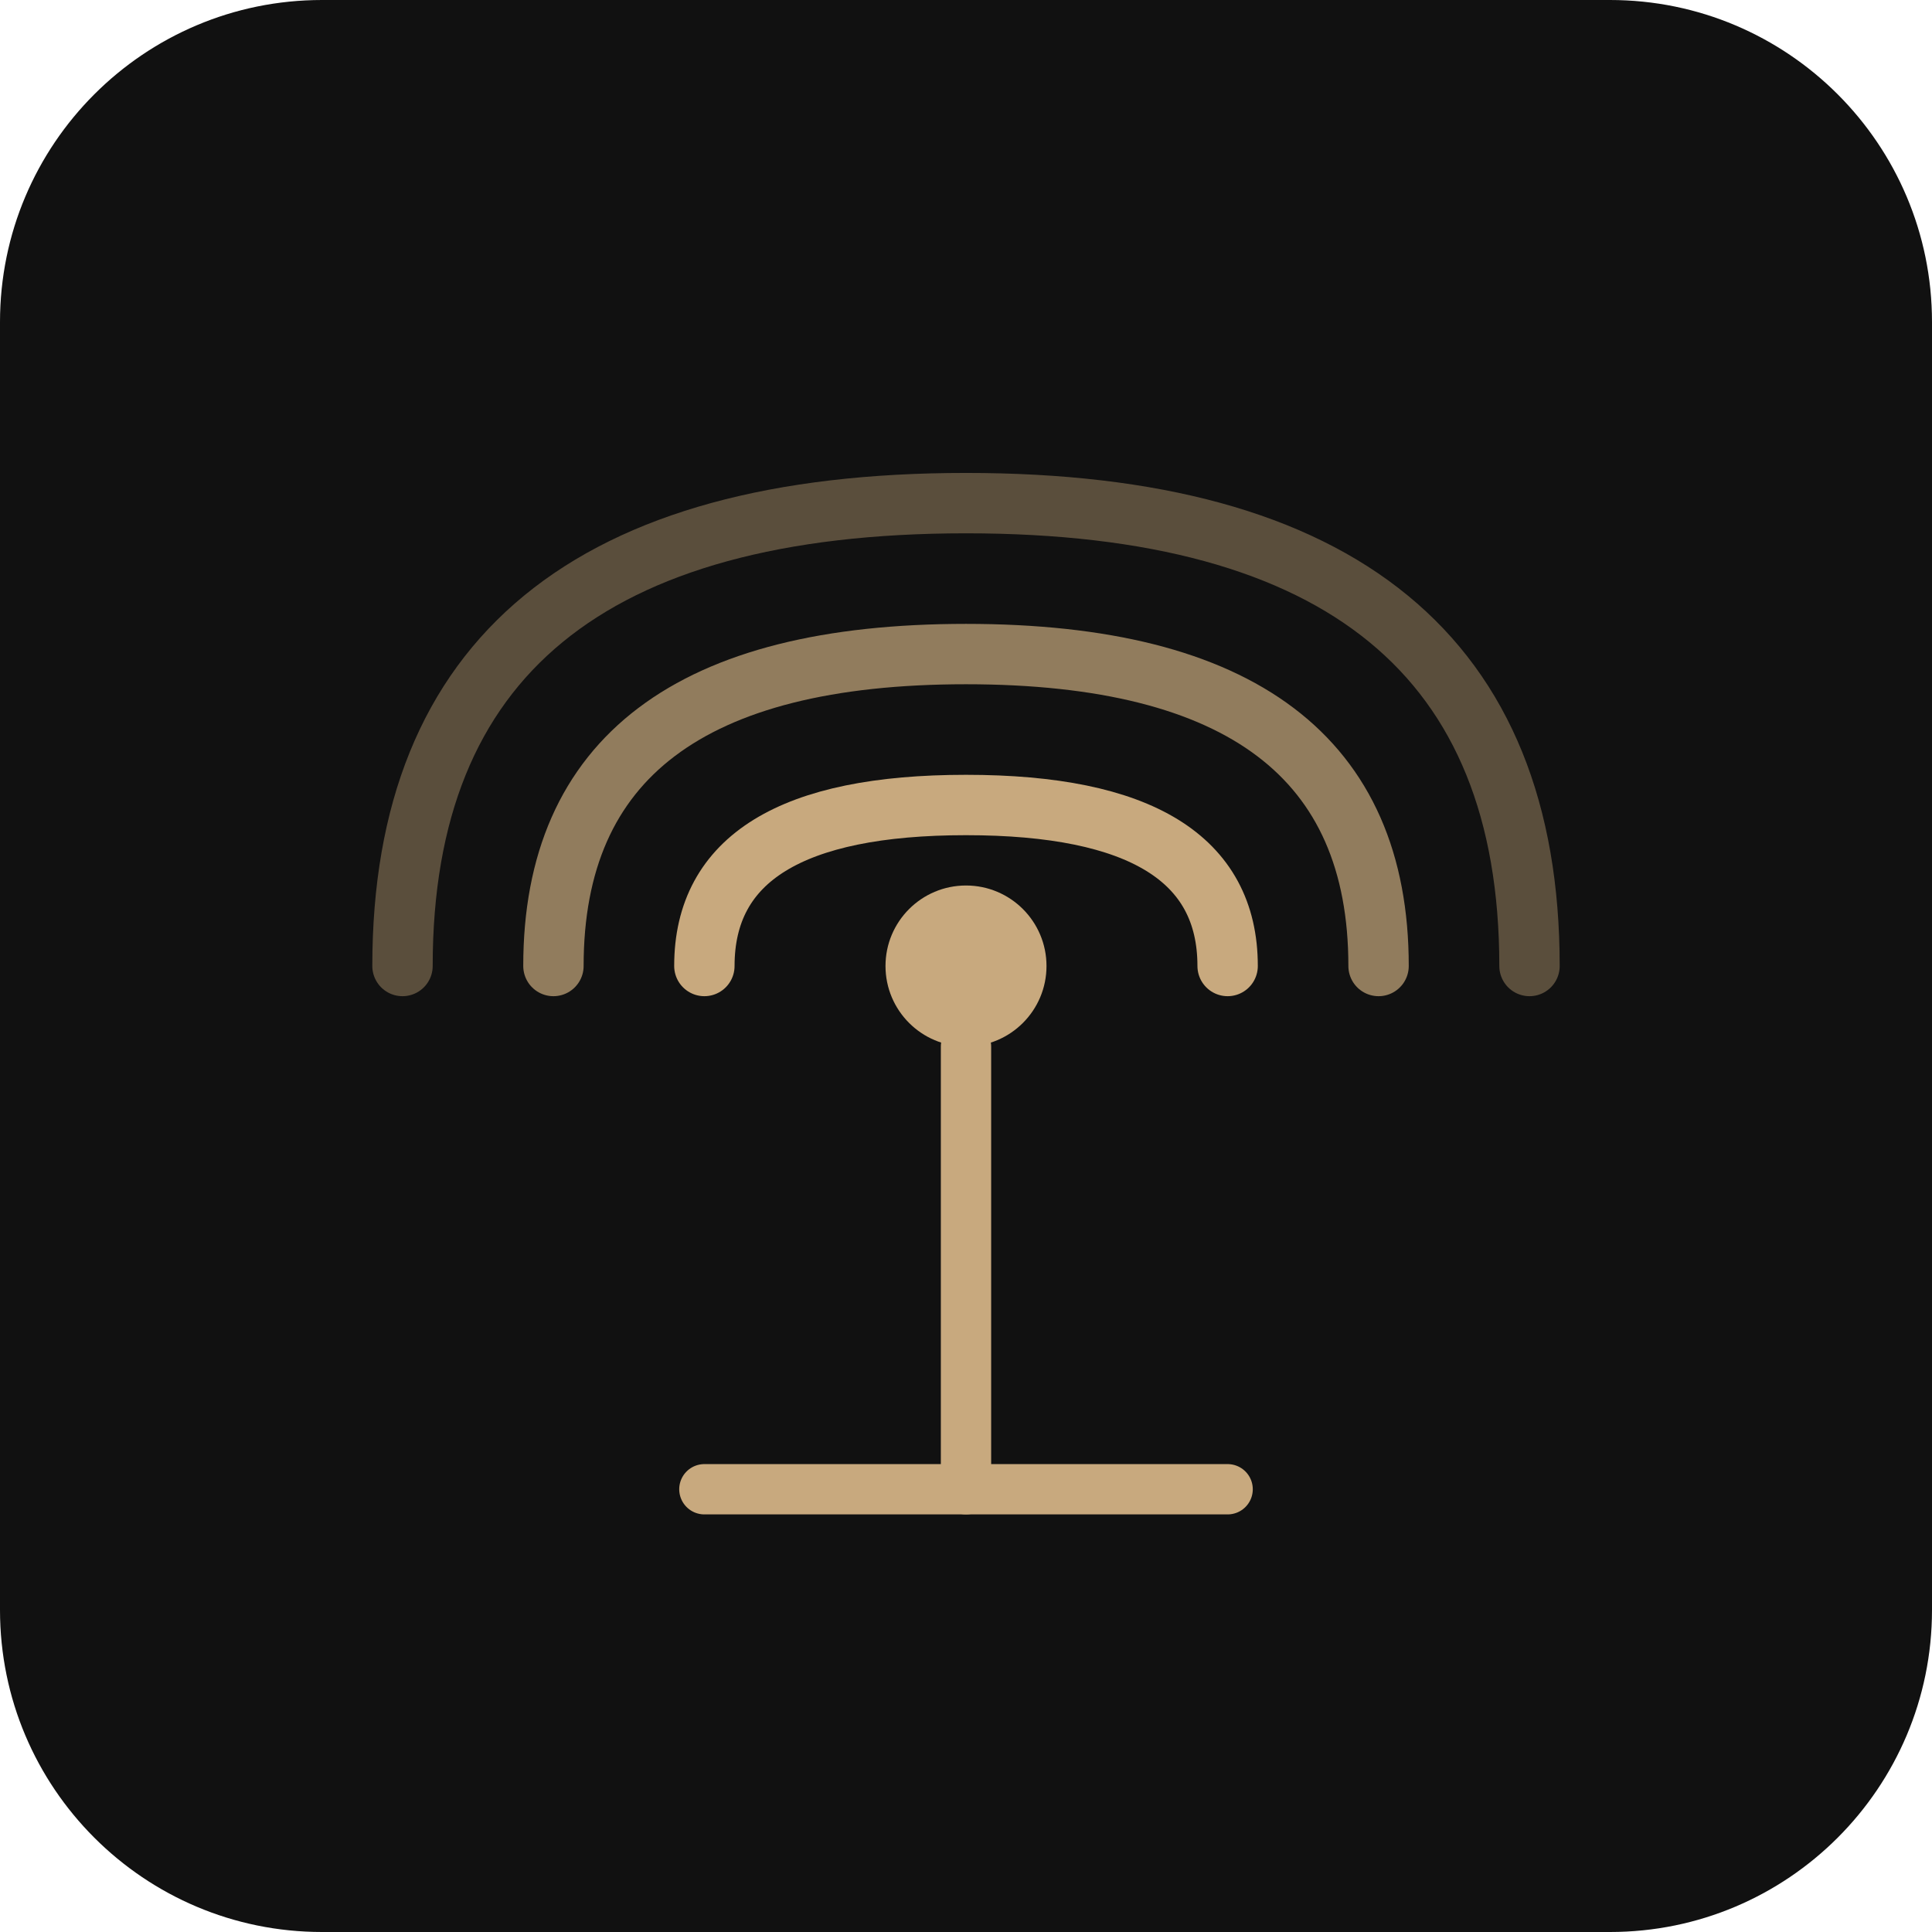
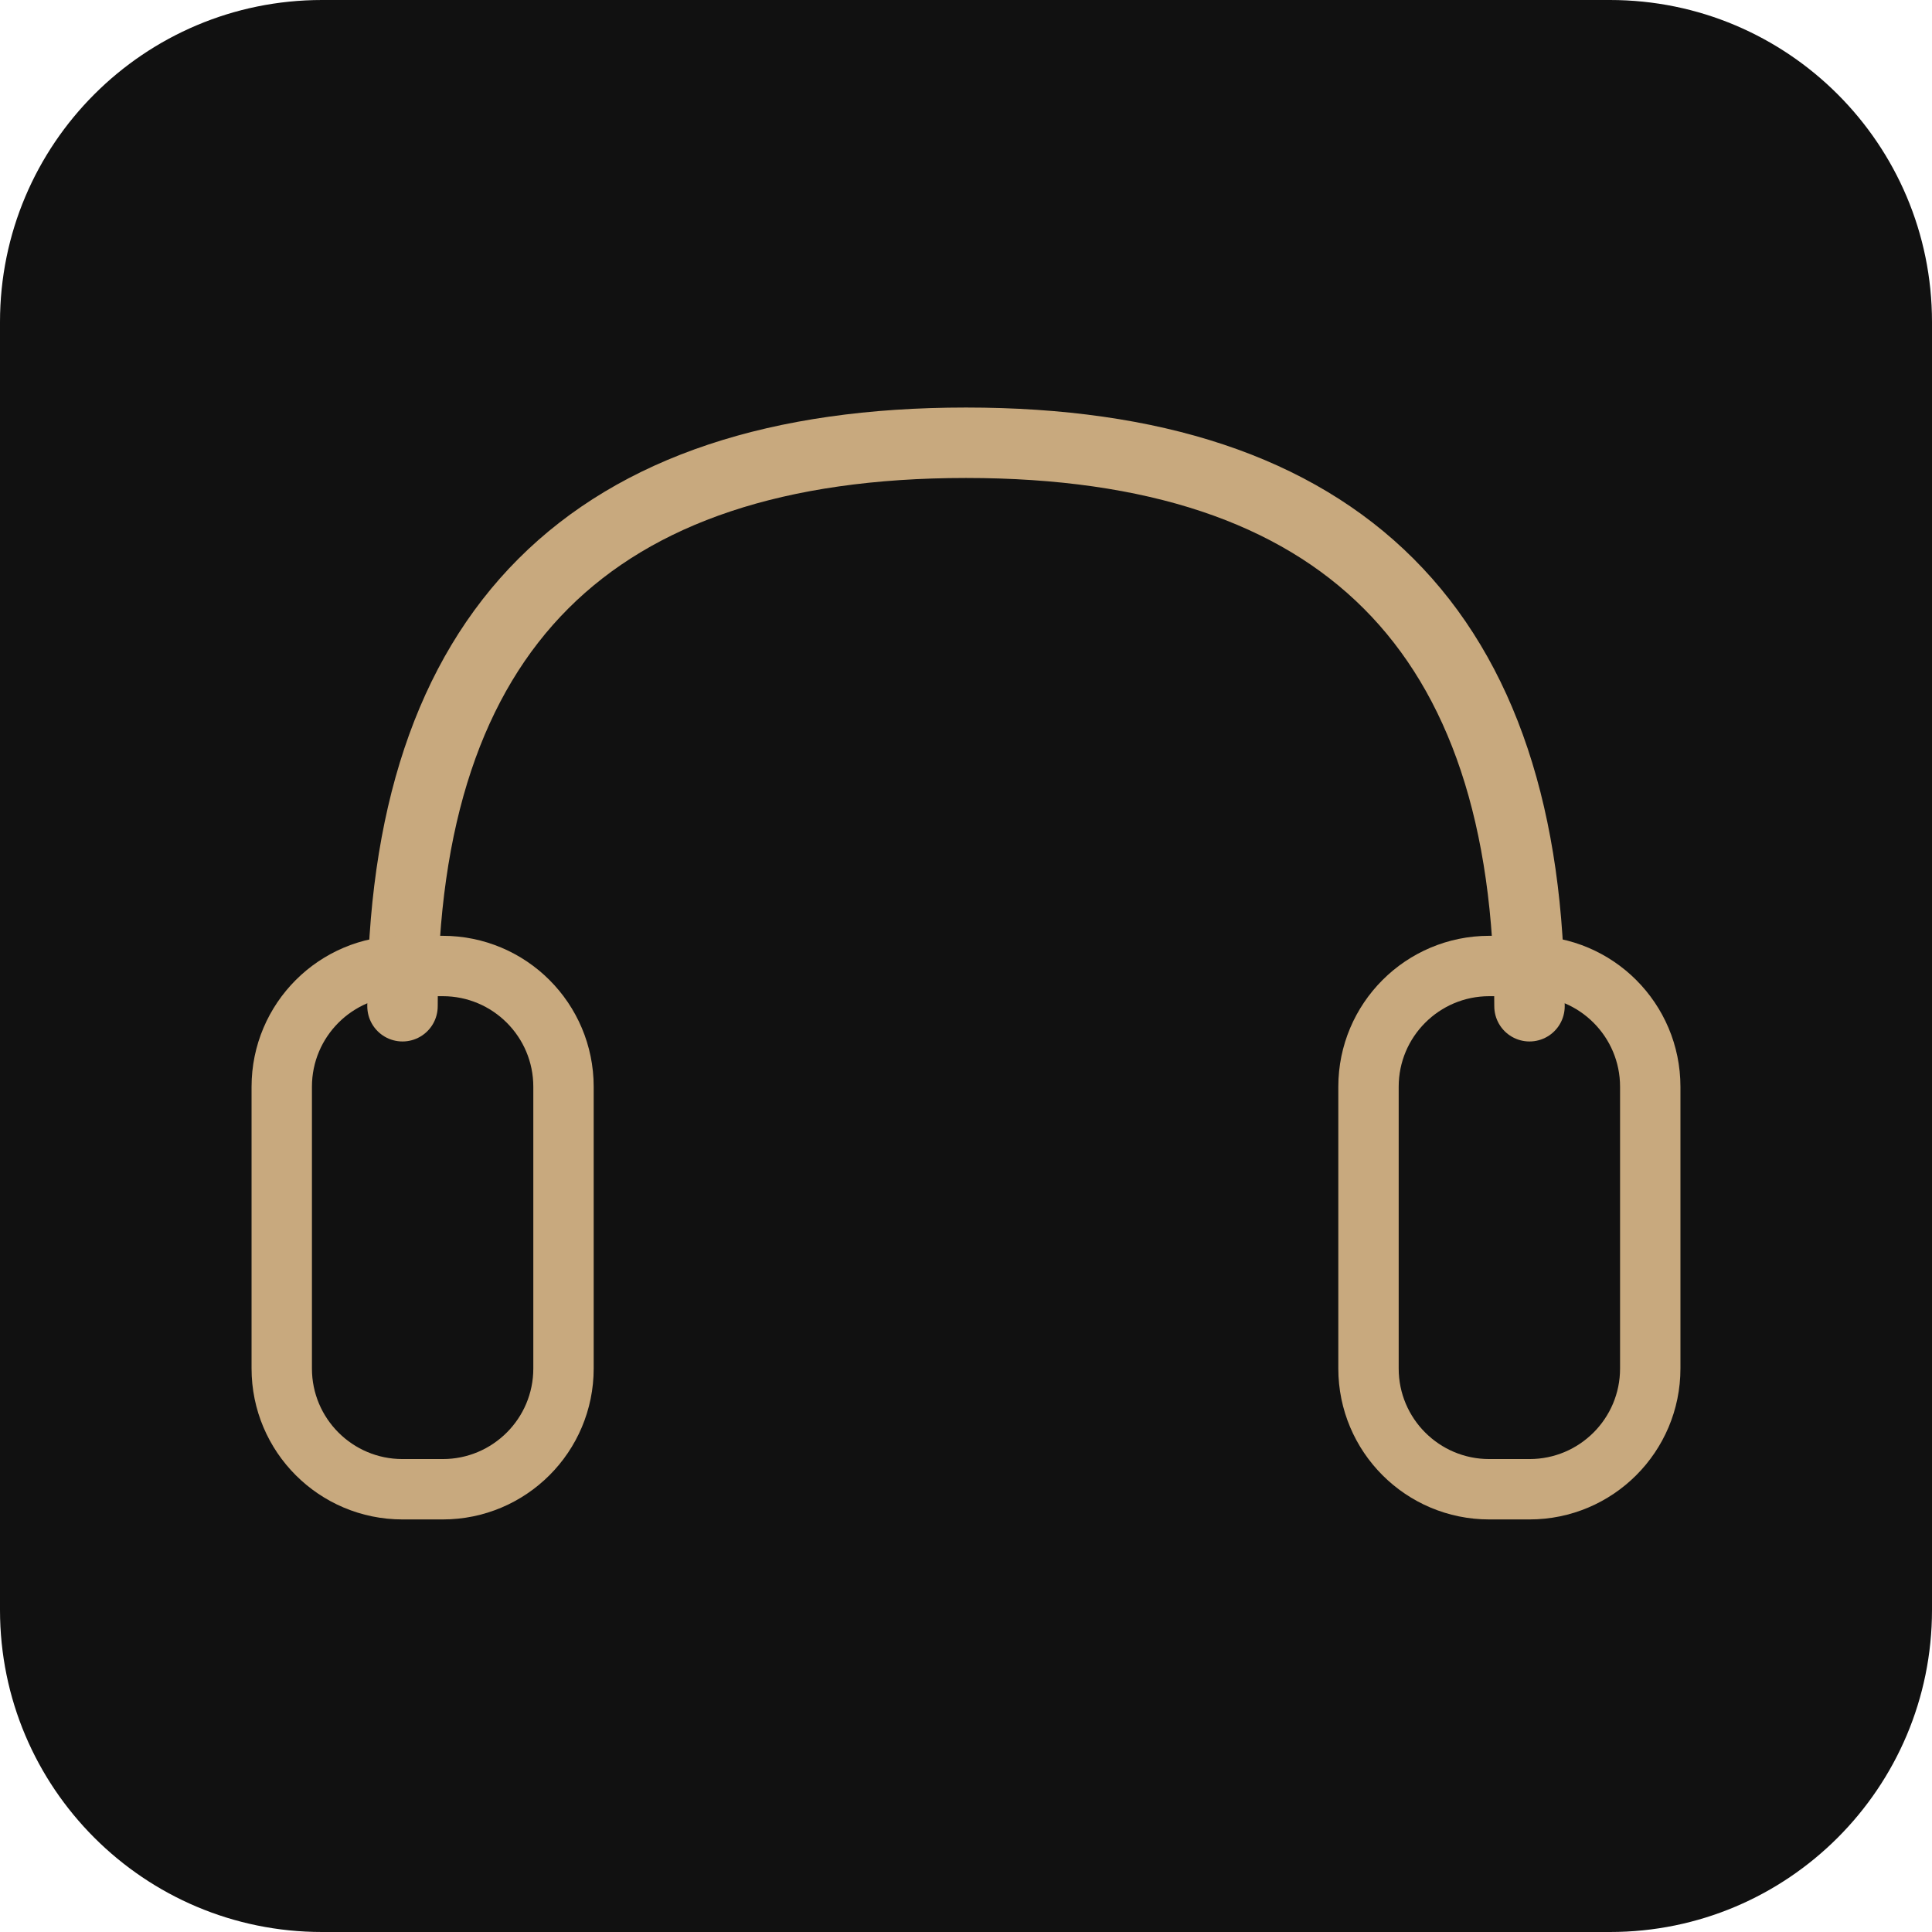
<svg xmlns="http://www.w3.org/2000/svg" viewBox="0 0 192 192">
  <rect width="192" height="192" rx="32" fill="#111111" />
-   <path d="M40 96 Q40 50 96 50 Q152 50 152 96" fill="none" stroke="#c8a97e" stroke-width="6" stroke-linecap="round" opacity="0.4" />
-   <path d="M55 96 Q55 65 96 65 Q137 65 137 96" fill="none" stroke="#c8a97e" stroke-width="6" stroke-linecap="round" opacity="0.7" />
-   <path d="M70 96 Q70 80 96 80 Q122 80 122 96" fill="none" stroke="#c8a97e" stroke-width="6" stroke-linecap="round" />
-   <circle cx="96" cy="96" r="8" fill="#c8a97e" />
-   <line x1="96" y1="104" x2="96" y2="148" stroke="#c8a97e" stroke-width="5" stroke-linecap="round" />
-   <line x1="70" y1="148" x2="122" y2="148" stroke="#c8a97e" stroke-width="5" stroke-linecap="round" />
+   <path d="M40 100 Q40 44 96 44 Q152 44 152 100" fill="none" stroke="#c8a97e" stroke-width="7" stroke-linecap="round" />
+   <rect x="28" y="96" width="28" height="52" rx="12" fill="none" stroke="#c8a97e" stroke-width="6" />
+   <rect x="136" y="96" width="28" height="52" rx="12" fill="none" stroke="#c8a97e" stroke-width="6" />
</svg>
